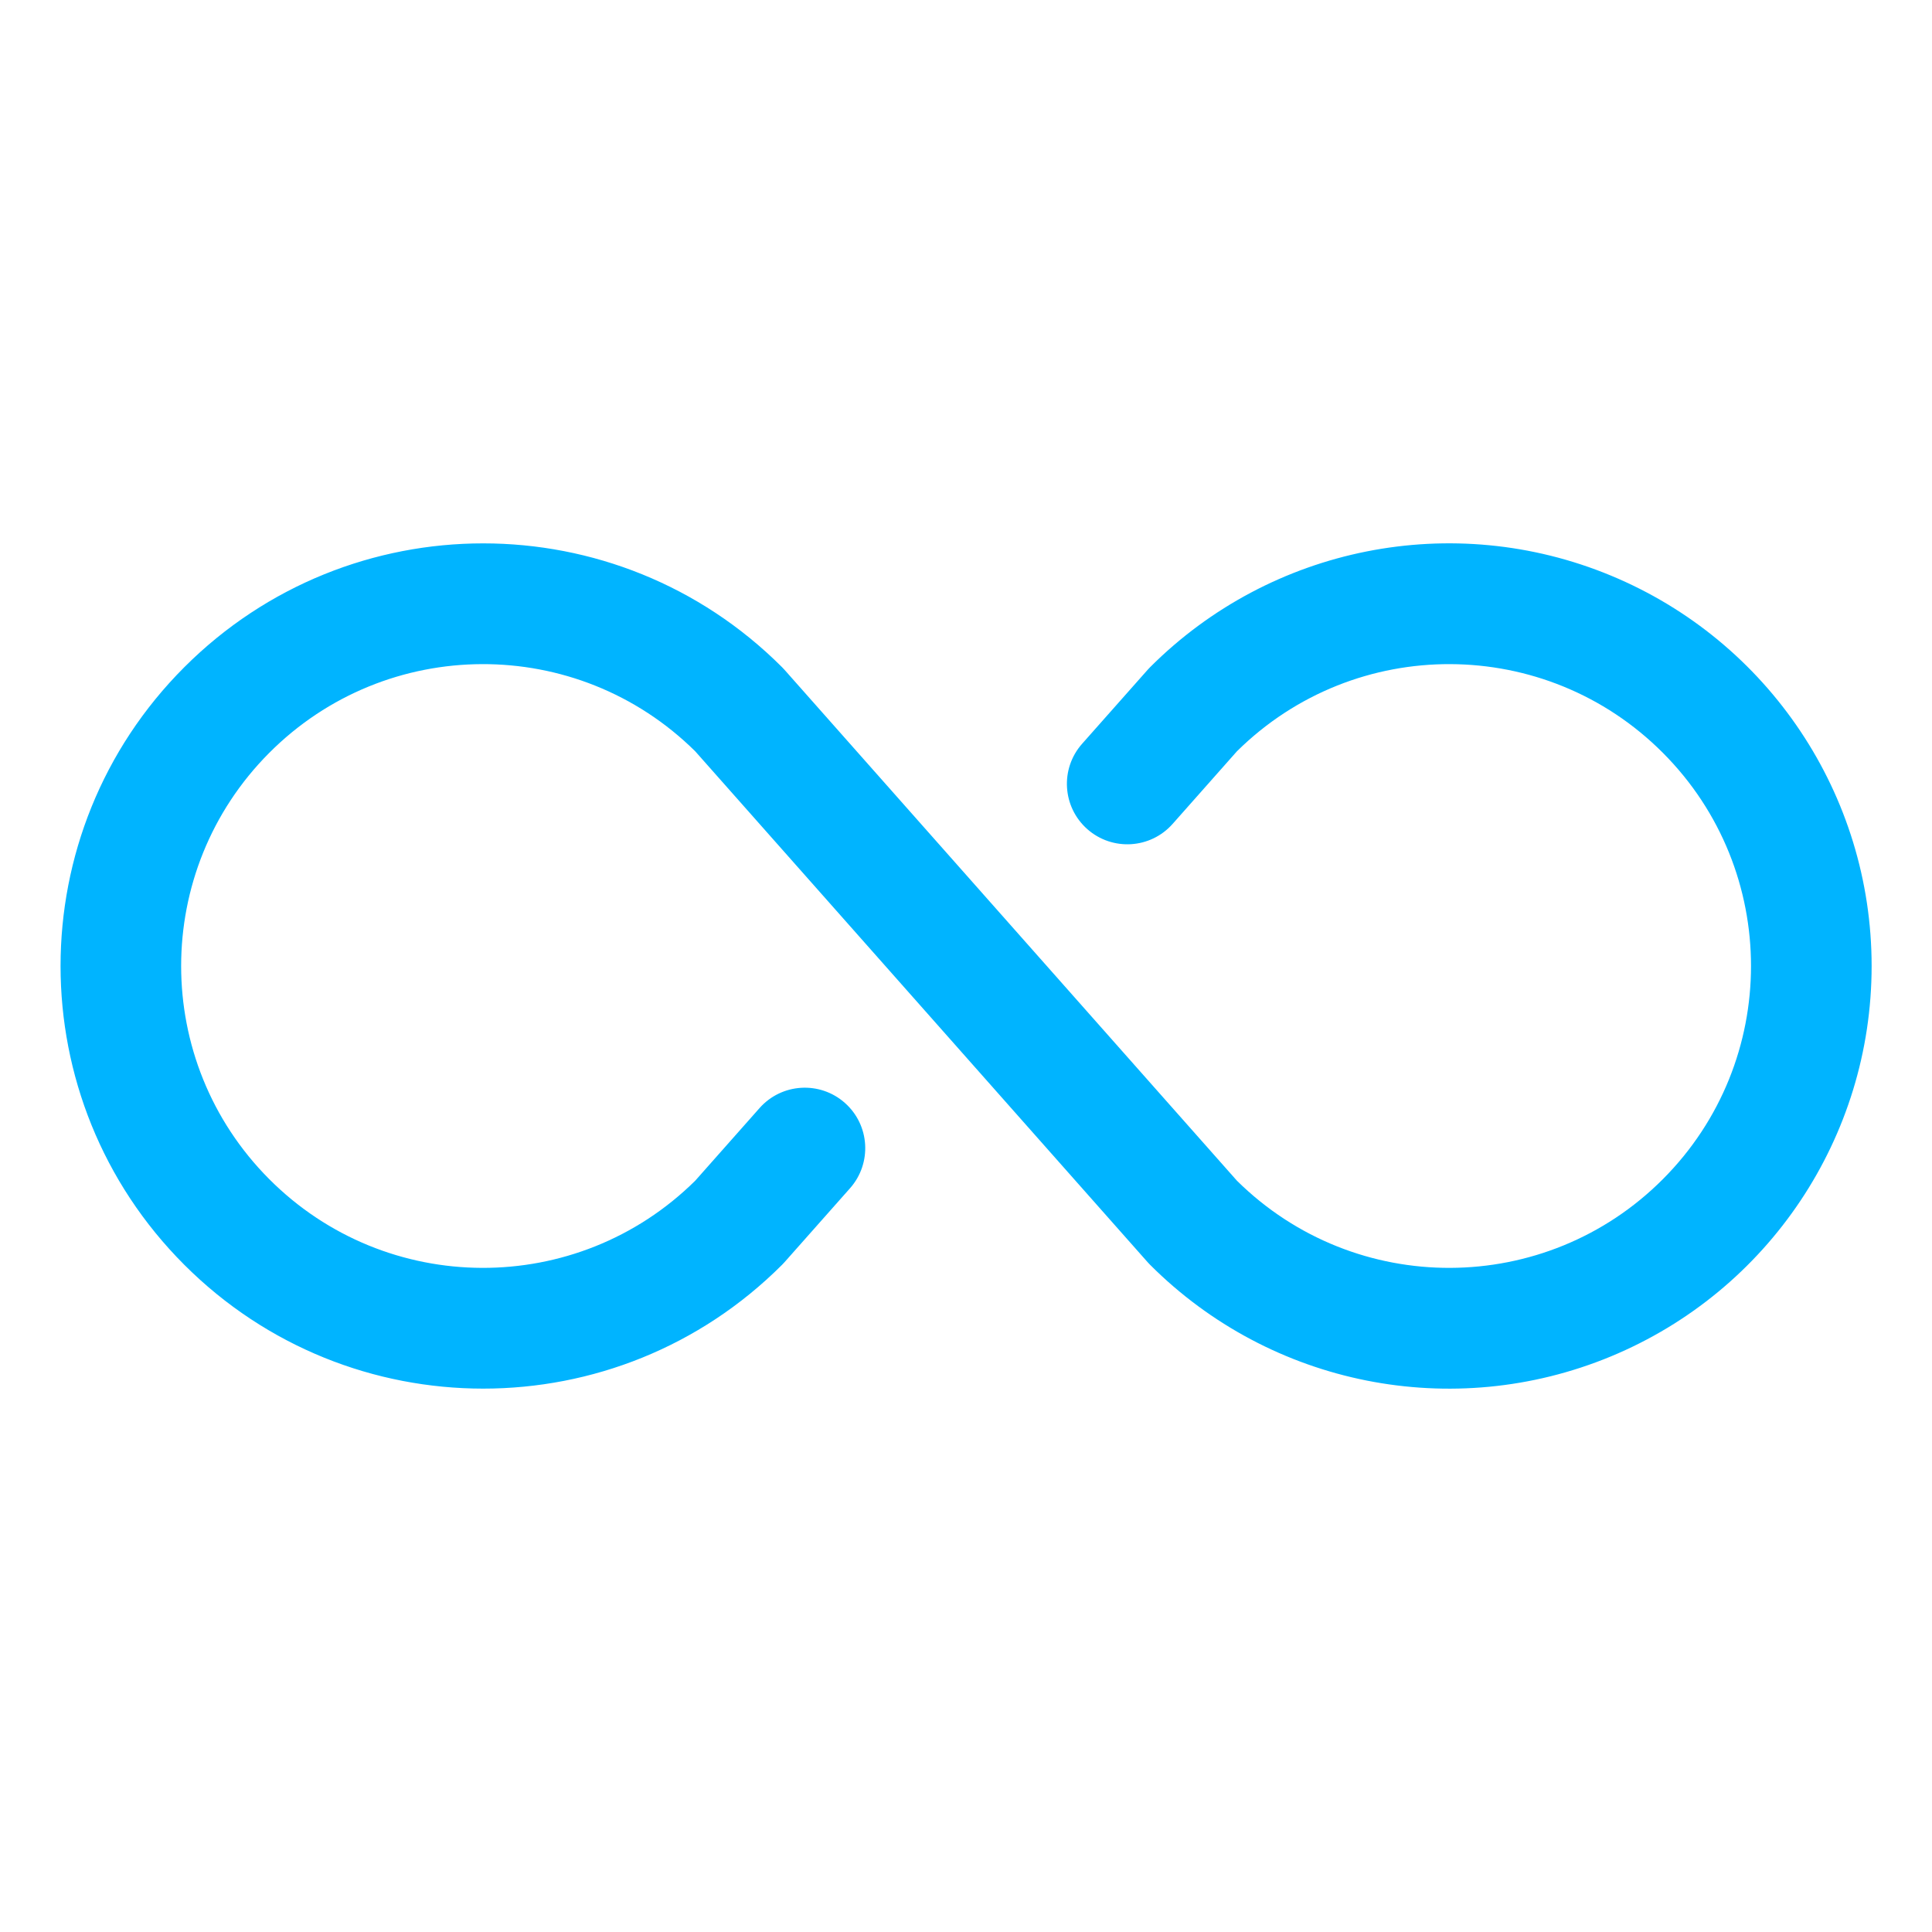
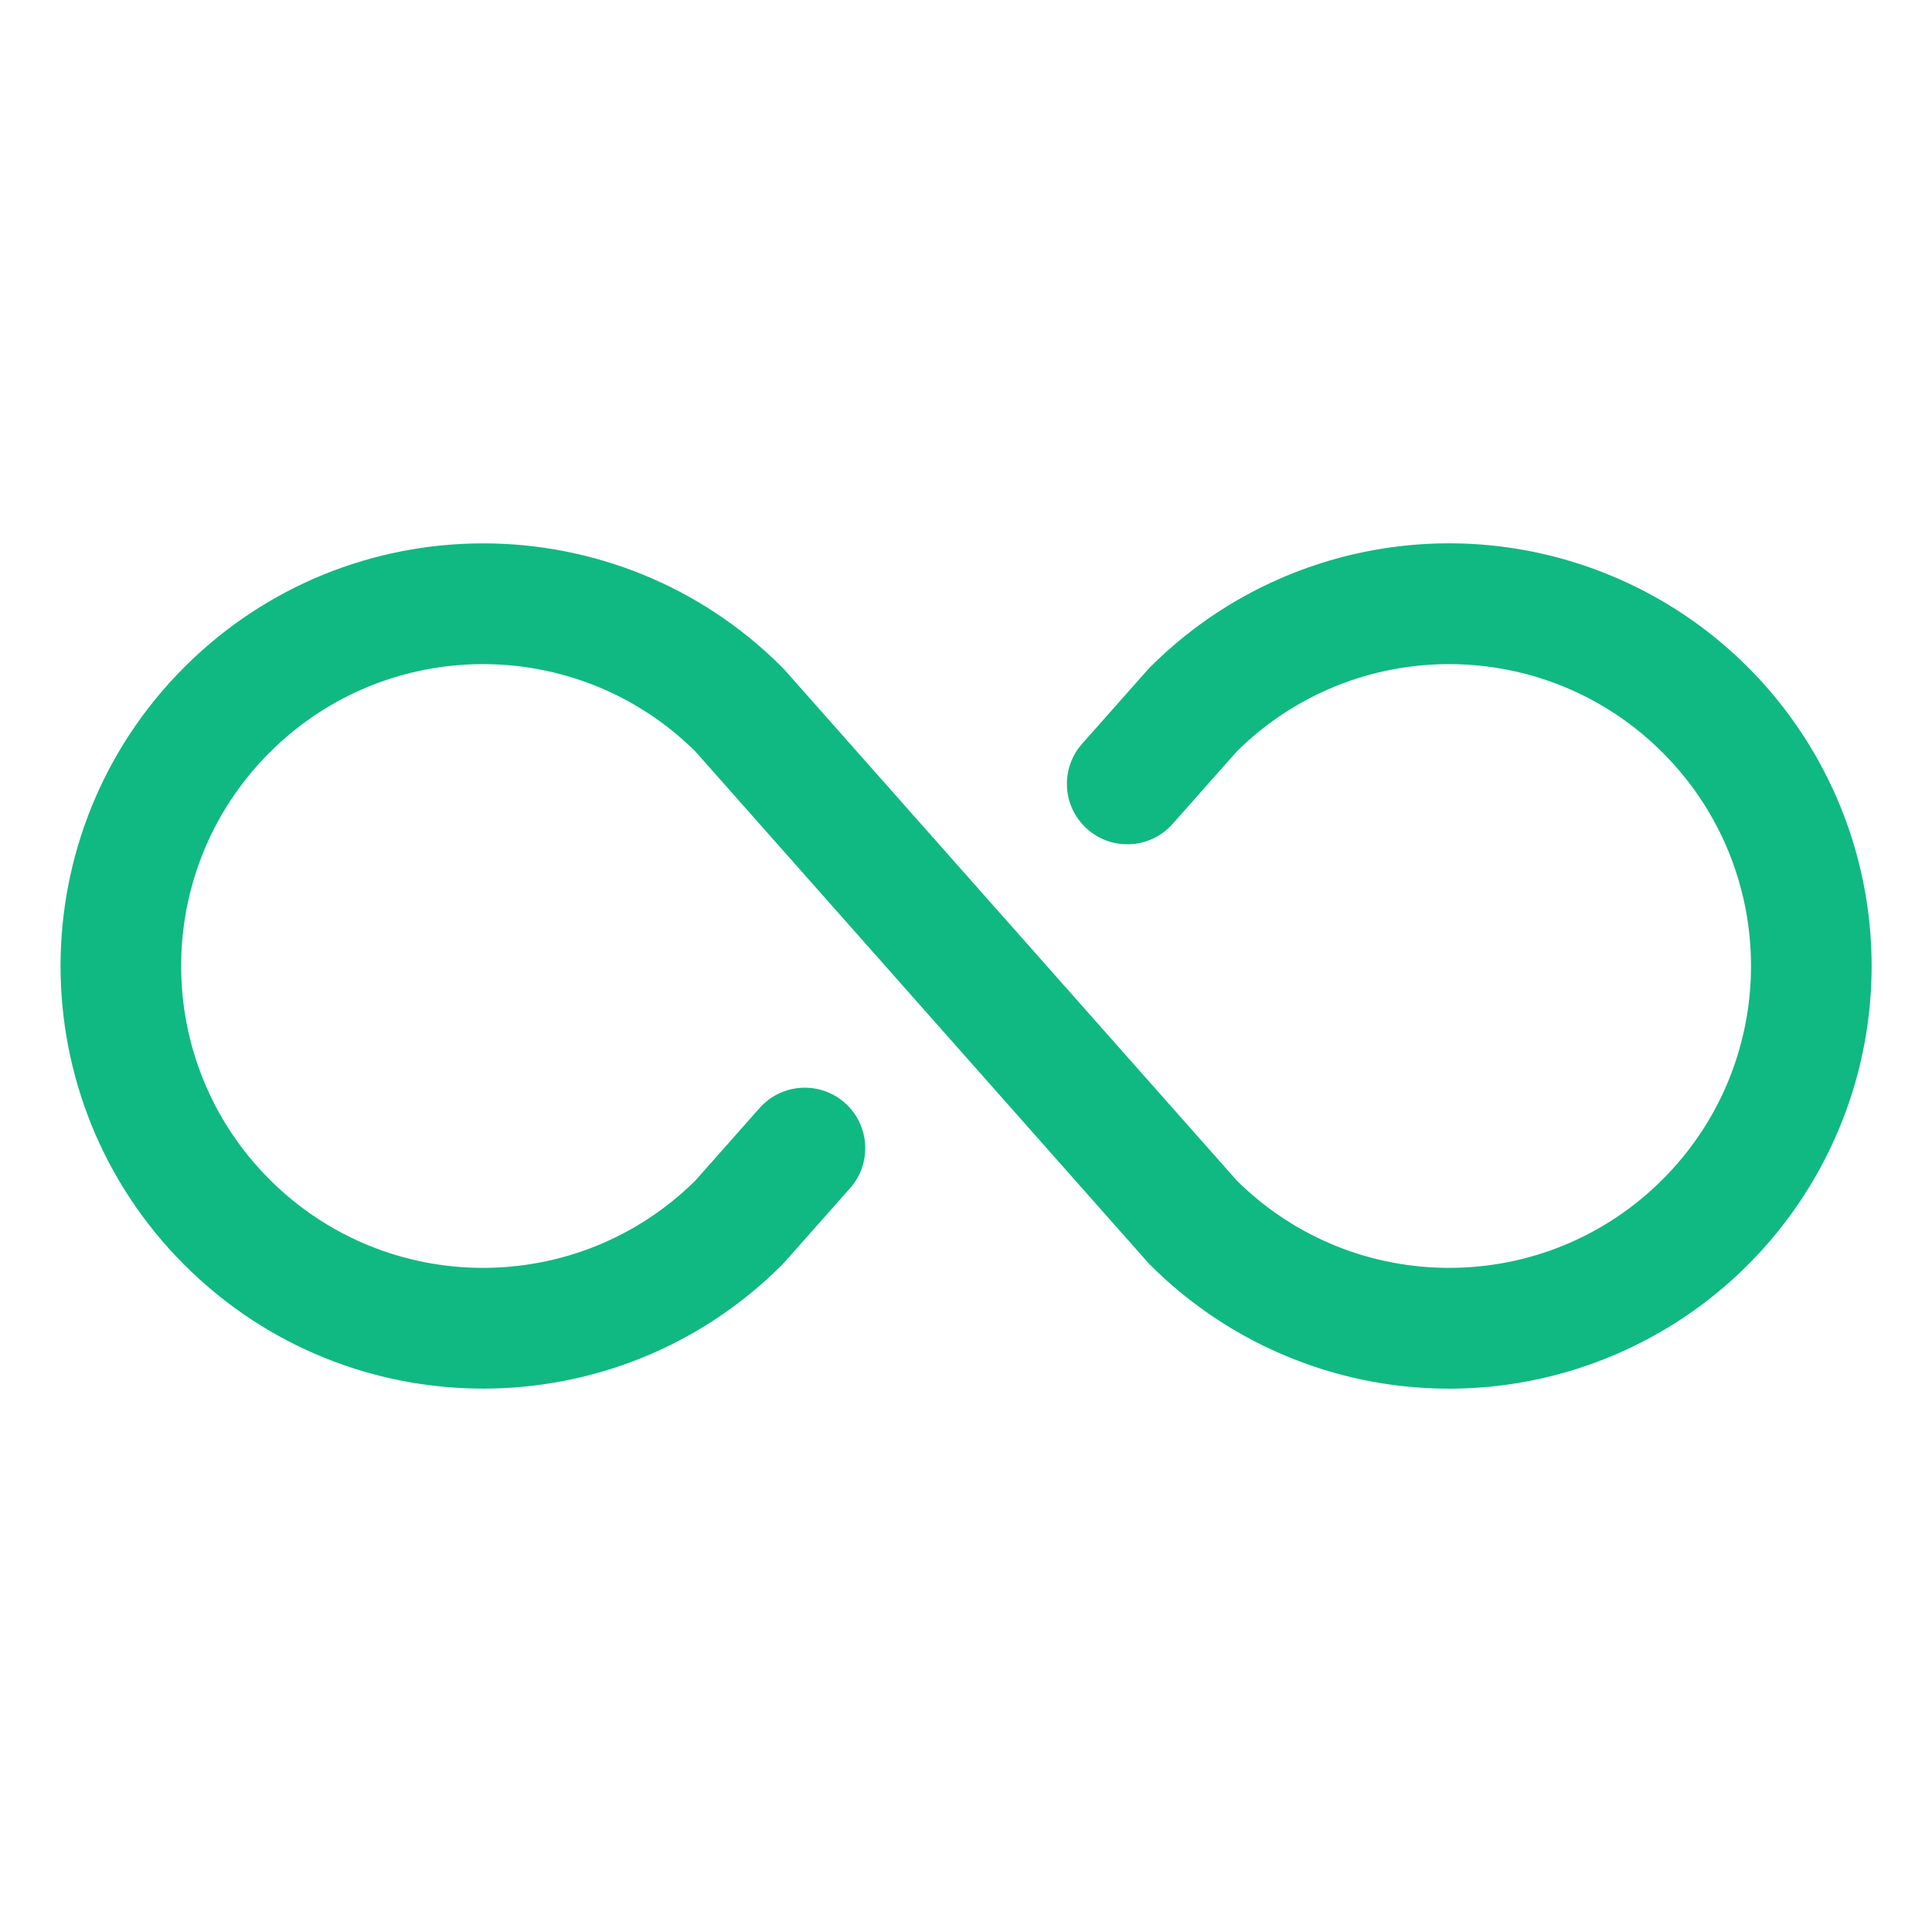
<svg xmlns="http://www.w3.org/2000/svg" width="1em" height="1em" viewBox="0 0 256 256">
-   <path fill="#00b4ff" d="M248 128a56 56 0 0 1-95.6 39.6l-.33-.35l-59.95-67.7a40 40 0 1 0 0 56.9l8.52-9.62a8 8 0 1 1 12 10.61l-8.69 9.81l-.33.35a56 56 0 1 1 0-79.2l.33.35l59.95 67.7a40 40 0 1 0 0-56.9l-8.52 9.62a8 8 0 1 1-12-10.61l8.69-9.81l.33-.35A56 56 0 0 1 248 128" />
+   <path fill="#10b981" d="M248 128a56 56 0 0 1-95.6 39.6l-.33-.35l-59.95-67.7a40 40 0 1 0 0 56.9l8.52-9.62a8 8 0 1 1 12 10.61l-8.69 9.81l-.33.35a56 56 0 1 1 0-79.2l.33.35l59.95 67.7a40 40 0 1 0 0-56.9l-8.52 9.62a8 8 0 1 1-12-10.61l8.69-9.81l.33-.35A56 56 0 0 1 248 128" />
</svg>
